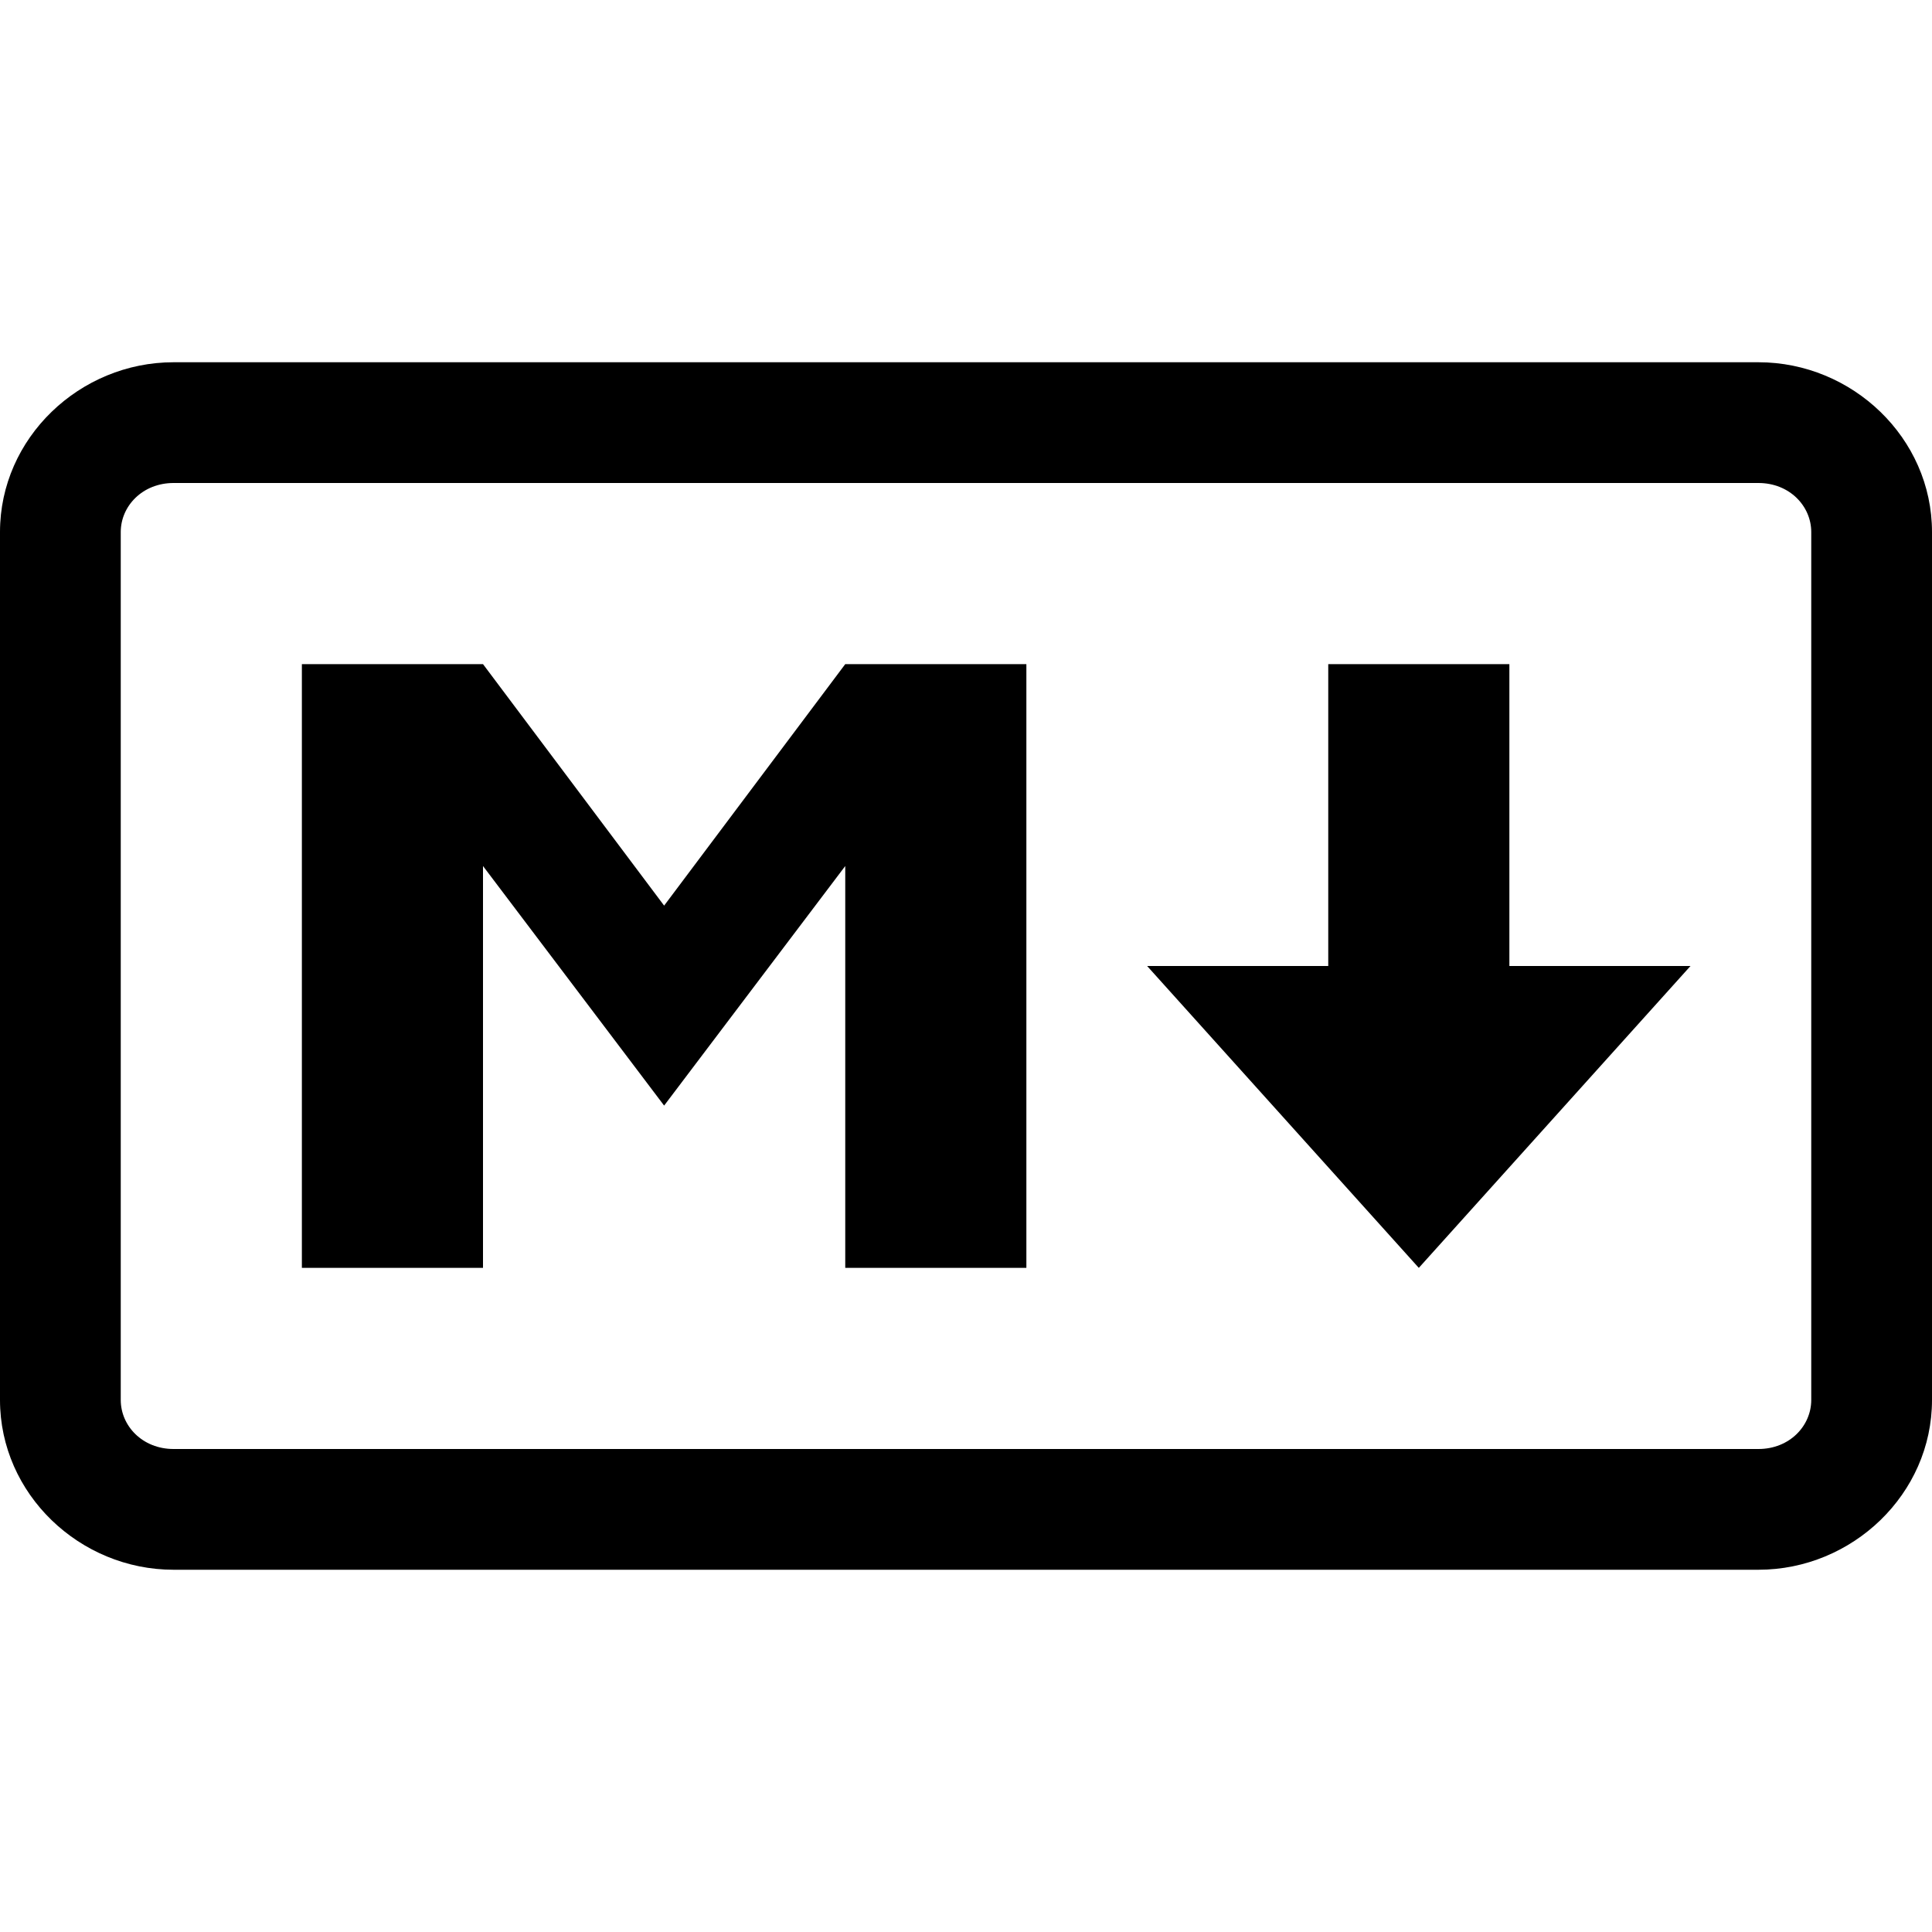
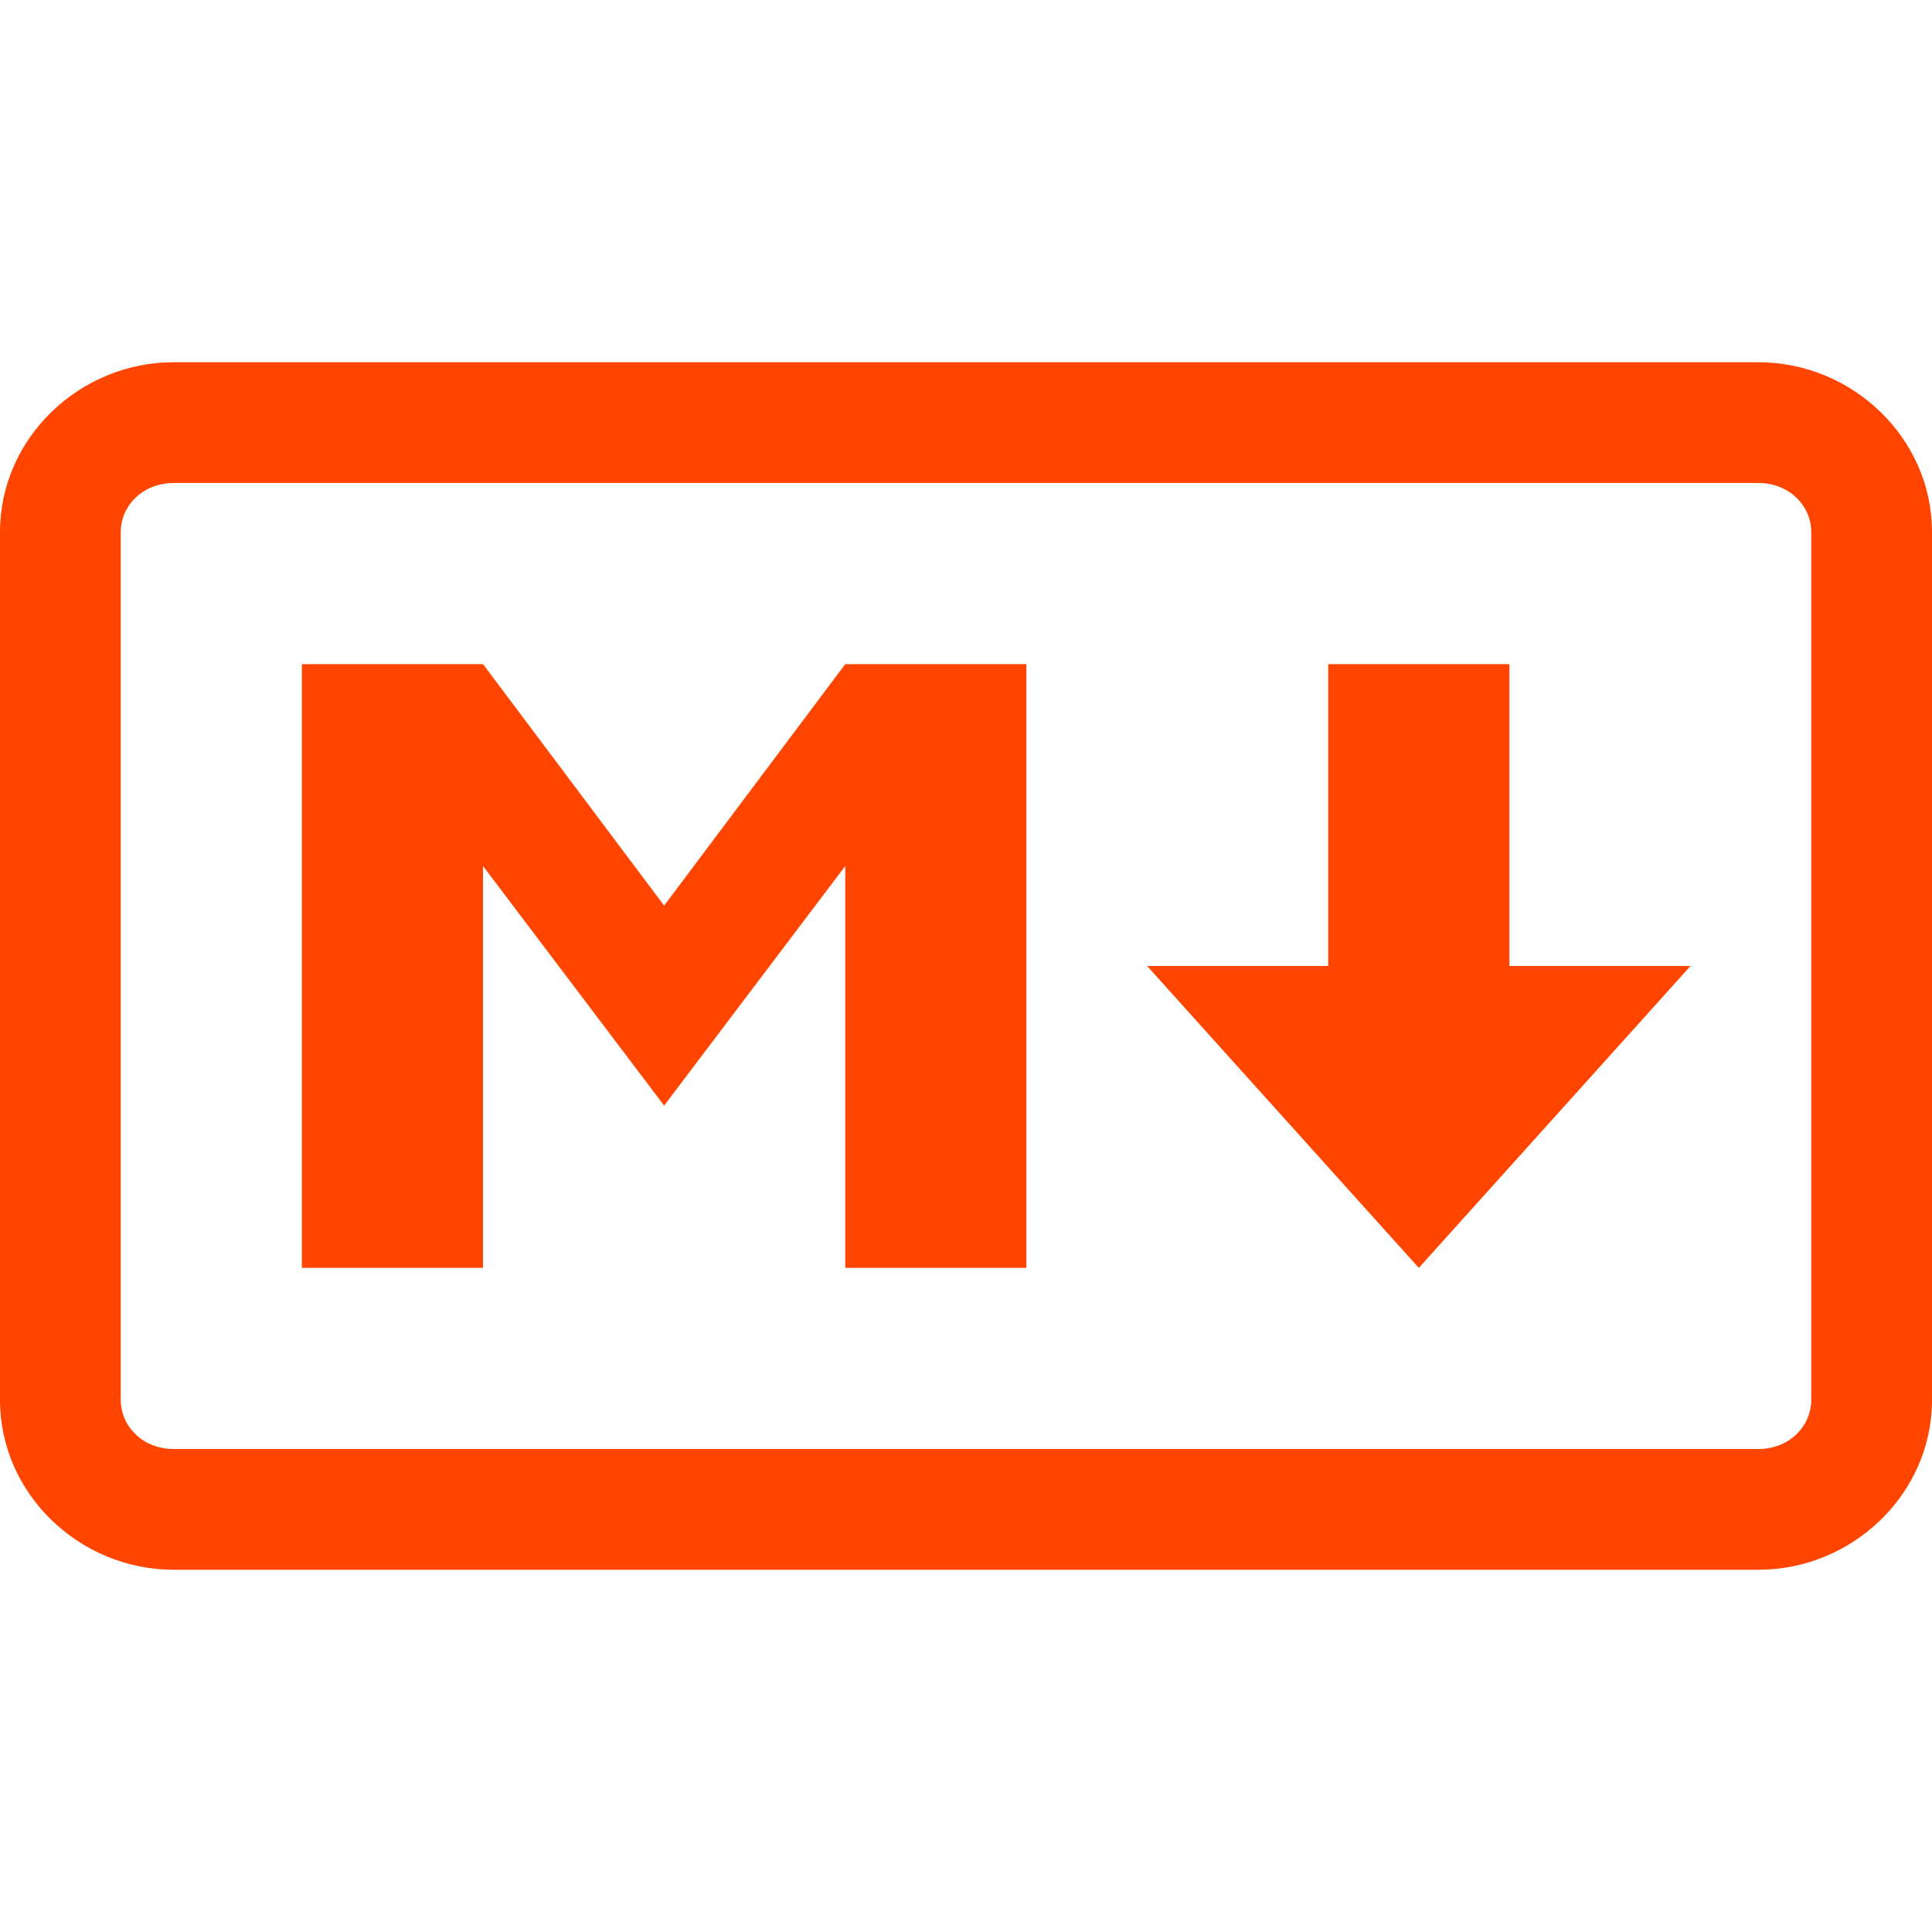
- <svg xmlns="http://www.w3.org/2000/svg" fill="#000000" width="800px" height="800px" viewBox="0 0 32 32">
+ <svg xmlns="http://www.w3.org/2000/svg" fill="#FF4500" width="800px" height="800px" viewBox="0 0 32 32">
  <path d="M 2.875 6 C 1.32 6 0 7.254 0 8.812 L 0 23.188 C 0 24.746 1.32 26 2.875 26 L 29.125 26 C 30.68 26 32 24.746 32 23.188 L 32 8.812 C 32 7.254 30.68 6 29.125 6 Z M 2.875 8 L 29.125 8 C 29.641 8 30 8.383 30 8.812 L 30 23.188 C 30 23.617 29.641 24 29.125 24 L 2.875 24 C 2.359 24 2 23.617 2 23.188 L 2 8.812 C 2 8.383 2.359 8 2.875 8 Z M 5 11 L 5 21 L 8 21 L 8 14.344 L 11 18.312 L 14 14.344 L 14 21 L 17 21 L 17 11 L 14 11 L 11 15 L 8 11 Z M 22 11 L 22 16 L 19 16 L 23.5 21 L 28 16 L 25 16 L 25 11 Z" />
</svg>
